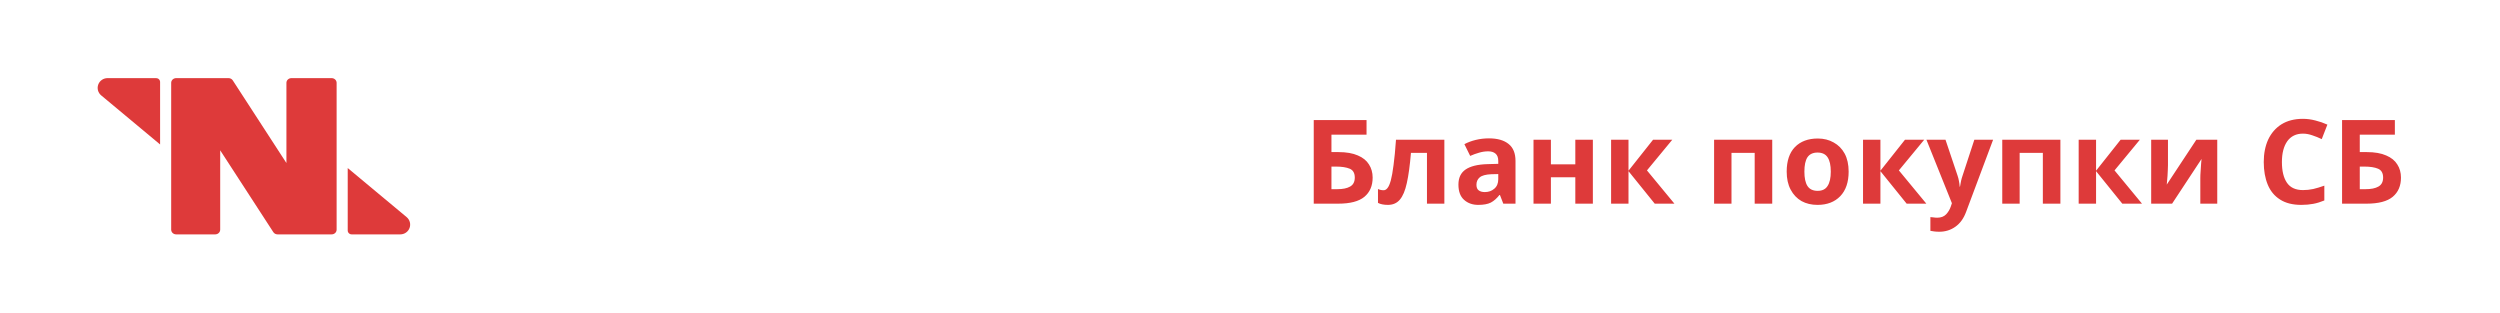
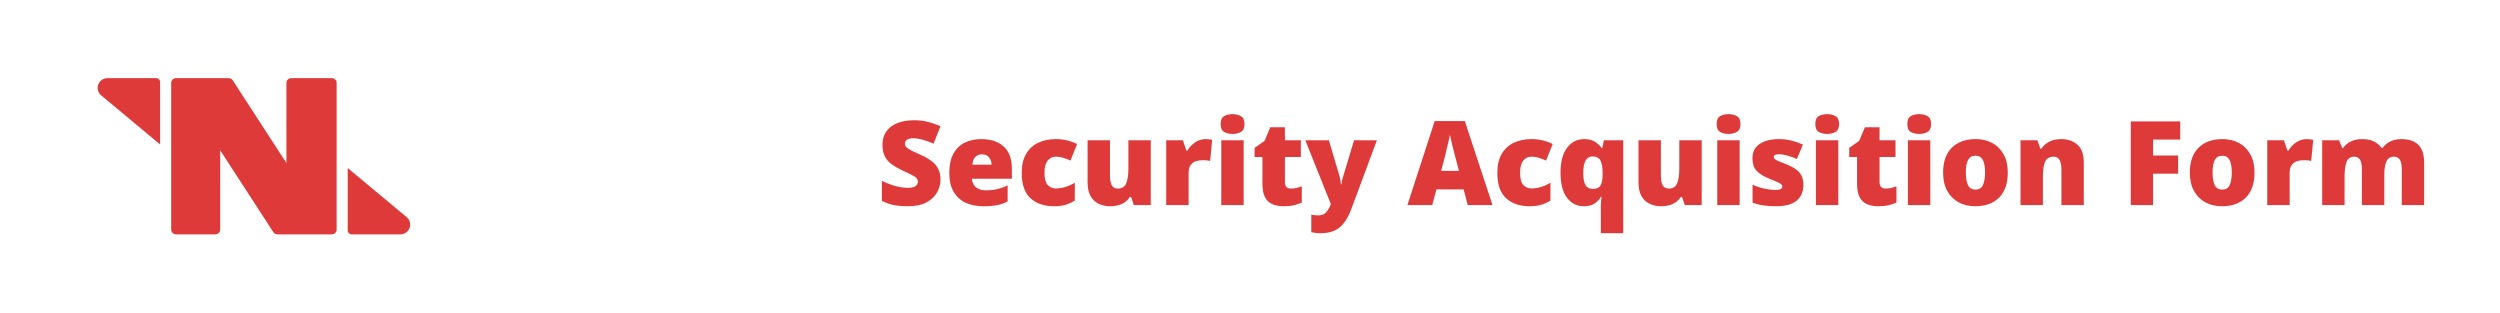
- <svg xmlns="http://www.w3.org/2000/svg" width="256" height="32" viewBox="0 0 256 32" fill="none" version="1.1" id="svg24">
-   <defs id="defs24" />
-   <path fill-rule="evenodd" clip-rule="evenodd" d="M10.36 9.766C10.201 9.634 10.088 9.457 10.034 9.259C9.981 9.06 9.99 8.851 10.061 8.658C10.132 8.465 10.261 8.298 10.431 8.181C10.601 8.063 10.803 8 11.01 8H15.99C16.097 8 16.2 8.042 16.276 8.117C16.352 8.192 16.394 8.294 16.394 8.4V14.793L10.36 9.766ZM23.401 8H18.038C17.904 8 17.774 8.051 17.678 8.141C17.583 8.232 17.529 8.354 17.529 8.482V23.518C17.529 23.646 17.583 23.768 17.678 23.859C17.774 23.949 17.904 24 18.038 24H22.038C22.174 24 22.303 23.949 22.398 23.859C22.494 23.768 22.548 23.646 22.548 23.518V15.391L27.987 23.77C28.032 23.84 28.096 23.898 28.172 23.939C28.248 23.979 28.334 24 28.421 24H33.961C34.096 24 34.225 23.949 34.321 23.859C34.416 23.768 34.47 23.646 34.47 23.518V8.482C34.47 8.419 34.457 8.356 34.431 8.298C34.406 8.239 34.368 8.186 34.321 8.141C34.273 8.096 34.217 8.061 34.155 8.037C34.094 8.012 34.027 8 33.961 8H29.84C29.704 8 29.575 8.051 29.479 8.141C29.384 8.232 29.33 8.354 29.33 8.482V16.695L23.835 8.23C23.79 8.16 23.726 8.102 23.65 8.061C23.574 8.021 23.488 8 23.401 8ZM41.966 22.741C41.912 22.543 41.798 22.366 41.64 22.234L35.606 17.207V23.6C35.606 23.652 35.616 23.704 35.637 23.753C35.657 23.802 35.687 23.846 35.724 23.883C35.762 23.92 35.806 23.95 35.855 23.97C35.904 23.99 35.957 24 36.01 24H40.99C41.197 24 41.399 23.937 41.569 23.819C41.739 23.702 41.868 23.535 41.939 23.342C42.01 23.149 42.019 22.94 41.966 22.741Z" fill="#DE3A3A" id="path1" />
-   <text xml:space="preserve" style="font-style:normal;font-variant:normal;font-weight:900;font-stretch:normal;font-size:12px;font-family:'Noto Sans Symbols';-inkscape-font-specification:'Noto Sans Symbols, Heavy';font-variant-ligatures:normal;font-variant-caps:normal;font-variant-numeric:normal;font-variant-east-asian:normal;text-align:start;writing-mode:lr-tb;direction:ltr;text-anchor:start;fill:#de3a3a;fill-opacity:1" x="133.45" y="20.856" id="text21">
-     <tspan id="tspan24" x="133.45" y="20.856">Бланк покупки СБ</tspan>
-   </text>
+ <svg xmlns="http://www.w3.org/2000/svg" width="256" height="32" viewBox="0 0 256 32" fill="none">
+   <path fill-rule="evenodd" clip-rule="evenodd" d="M10.36 9.766C10.201 9.634 10.088 9.457 10.034 9.259C9.981 9.06 9.99 8.851 10.061 8.658C10.132 8.465 10.261 8.298 10.431 8.181C10.601 8.063 10.803 8 11.01 8H15.99C16.097 8 16.2 8.042 16.276 8.117C16.352 8.192 16.394 8.294 16.394 8.4V14.793L10.36 9.766ZM23.401 8H18.038C17.904 8 17.774 8.051 17.678 8.141C17.583 8.232 17.529 8.354 17.529 8.482V23.518C17.529 23.646 17.583 23.768 17.678 23.859C17.774 23.949 17.904 24 18.038 24H22.038C22.174 24 22.303 23.949 22.398 23.859C22.494 23.768 22.548 23.646 22.548 23.518V15.391L27.987 23.77C28.032 23.84 28.096 23.898 28.172 23.939C28.248 23.979 28.334 24 28.421 24H33.961C34.096 24 34.225 23.949 34.321 23.859C34.416 23.768 34.47 23.646 34.47 23.518V8.482C34.47 8.419 34.457 8.356 34.431 8.298C34.406 8.239 34.368 8.186 34.321 8.141C34.273 8.096 34.217 8.061 34.155 8.037C34.094 8.012 34.027 8 33.961 8H29.84C29.704 8 29.575 8.051 29.479 8.141C29.384 8.232 29.33 8.354 29.33 8.482V16.695L23.835 8.23C23.79 8.16 23.726 8.102 23.65 8.061C23.574 8.021 23.488 8 23.401 8ZM41.966 22.741C41.912 22.543 41.798 22.366 41.64 22.234L35.606 17.207V23.6C35.606 23.652 35.616 23.704 35.637 23.753C35.657 23.802 35.687 23.846 35.724 23.883C35.762 23.92 35.806 23.95 35.855 23.97C35.904 23.99 35.957 24 36.01 24H40.99C41.197 24 41.399 23.937 41.569 23.819C41.739 23.702 41.868 23.535 41.939 23.342C42.01 23.149 42.019 22.94 41.966 22.741Z" fill="#DE3A3A" />
+   <path d="M245.892 14.244C246.652 14.244 247.232 14.436 247.632 14.82C248.032 15.204 248.232 15.824 248.232 16.68V21H245.94V17.388C245.94 16.884 245.872 16.536 245.736 16.344C245.6 16.144 245.4 16.044 245.136 16.044C244.768 16.044 244.512 16.208 244.368 16.536C244.224 16.856 244.152 17.312 244.152 17.904V21H241.86V17.388C241.86 16.908 241.796 16.564 241.668 16.356C241.54 16.148 241.348 16.044 241.092 16.044C240.7 16.044 240.432 16.22 240.288 16.572C240.152 16.924 240.084 17.432 240.084 18.096V21H237.792V14.364H239.52L239.856 15.18H239.916C240.092 14.908 240.344 14.684 240.672 14.508C241.008 14.332 241.42 14.244 241.908 14.244C242.396 14.244 242.796 14.328 243.108 14.496C243.428 14.656 243.688 14.88 243.888 15.168H243.96C244.168 14.872 244.436 14.644 244.764 14.484C245.1 14.324 245.476 14.244 245.892 14.244Z" fill="#DE3A3A" />
+   <path d="M236.175 14.244C236.303 14.244 236.435 14.252 236.571 14.268C236.707 14.284 236.807 14.3 236.871 14.316L236.667 16.476C236.587 16.46 236.487 16.444 236.367 16.428C236.255 16.412 236.095 16.404 235.887 16.404C235.695 16.404 235.487 16.432 235.263 16.488C235.047 16.544 234.859 16.668 234.699 16.86C234.539 17.044 234.459 17.336 234.459 17.736V21H232.167V14.364H233.871L234.231 15.42H234.339C234.523 15.092 234.779 14.816 235.107 14.592C235.443 14.36 235.799 14.244 236.175 14.244Z" fill="#DE3A3A" />
+   <path d="M230.862 17.664C230.862 18.776 230.566 19.632 229.974 20.232C229.382 20.824 228.57 21.12 227.538 21.12C226.898 21.12 226.33 20.988 225.834 20.724C225.338 20.452 224.946 20.06 224.658 19.548C224.378 19.028 224.238 18.4 224.238 17.664C224.238 16.568 224.534 15.724 225.126 15.132C225.718 14.54 226.534 14.244 227.574 14.244C228.214 14.244 228.778 14.376 229.266 14.64C229.762 14.904 230.15 15.292 230.43 15.804C230.718 16.308 230.862 16.928 230.862 17.664ZM226.566 17.664C226.566 18.232 226.642 18.668 226.794 18.972C226.946 19.268 227.202 19.416 227.562 19.416C227.914 19.416 228.162 19.268 228.306 18.972C228.458 18.668 228.534 18.232 228.534 17.664C228.534 17.096 228.458 16.668 228.306 16.38C228.162 16.092 227.91 15.948 227.55 15.948C227.206 15.948 226.954 16.092 226.794 16.38C226.642 16.668 226.566 17.096 226.566 17.664Z" fill="#DE3A3A" />
+   <path d="M220.47 21H218.19V12.432H223.254V14.292H220.47V15.924H223.038V17.784H220.47V21Z" fill="#DE3A3A" />
+   <path d="M211.053 14.244C211.741 14.244 212.301 14.436 212.733 14.82C213.165 15.204 213.381 15.824 213.381 16.68V21H211.089V17.376C211.089 16.936 211.025 16.604 210.897 16.38C210.769 16.156 210.565 16.044 210.285 16.044C209.853 16.044 209.561 16.22 209.409 16.572C209.265 16.924 209.193 17.432 209.193 18.096V21H206.901V14.364H208.629L208.941 15.24H209.025C209.233 14.928 209.505 14.684 209.841 14.508C210.185 14.332 210.589 14.244 211.053 14.244Z" fill="#DE3A3A" />
+   <path d="M205.597 17.664C205.597 18.776 205.301 19.632 204.709 20.232C204.117 20.824 203.305 21.12 202.273 21.12C201.633 21.12 201.065 20.988 200.569 20.724C200.073 20.452 199.681 20.06 199.393 19.548C199.113 19.028 198.973 18.4 198.973 17.664C198.973 16.568 199.269 15.724 199.861 15.132C200.453 14.54 201.269 14.244 202.309 14.244C202.949 14.244 203.513 14.376 204.001 14.64C204.497 14.904 204.885 15.292 205.165 15.804C205.453 16.308 205.597 16.928 205.597 17.664ZM201.301 17.664C201.301 18.232 201.377 18.668 201.529 18.972C201.681 19.268 201.937 19.416 202.297 19.416C202.649 19.416 202.897 19.268 203.041 18.972C203.193 18.668 203.269 18.232 203.269 17.664C203.269 17.096 203.193 16.668 203.041 16.38C202.897 16.092 202.645 15.948 202.285 15.948C201.941 15.948 201.689 16.092 201.529 16.38C201.377 16.668 201.301 17.096 201.301 17.664Z" fill="#DE3A3A" />
+   <path d="M196.522 11.688C196.85 11.688 197.134 11.756 197.374 11.892C197.622 12.028 197.746 12.3 197.746 12.708C197.746 13.1 197.622 13.368 197.374 13.512C197.134 13.648 196.85 13.716 196.522 13.716C196.186 13.716 195.898 13.648 195.658 13.512C195.426 13.368 195.31 13.1 195.31 12.708C195.31 12.3 195.426 12.028 195.658 11.892C195.898 11.756 196.186 11.688 196.522 11.688ZM197.662 14.364V21H195.37V14.364H197.662Z" fill="#DE3A3A" />
+   <path d="M193.091 19.308C193.299 19.308 193.487 19.288 193.655 19.248C193.831 19.2 194.011 19.144 194.195 19.08V20.748C193.947 20.852 193.683 20.94 193.403 21.012C193.123 21.084 192.767 21.12 192.335 21.12C191.903 21.12 191.523 21.052 191.195 20.916C190.875 20.78 190.623 20.548 190.439 20.22C190.255 19.884 190.163 19.416 190.163 18.816V16.08H189.359V15.144L190.379 14.424L190.967 13.032H192.467V14.364H194.099V16.08H192.467V18.66C192.467 19.092 192.675 19.308 193.091 19.308Z" fill="#DE3A3A" />
+   <path d="M187.101 11.688C187.429 11.688 187.713 11.756 187.953 11.892C188.201 12.028 188.325 12.3 188.325 12.708C188.325 13.1 188.201 13.368 187.953 13.512C187.713 13.648 187.429 13.716 187.101 13.716C186.765 13.716 186.477 13.648 186.237 13.512C186.005 13.368 185.889 13.1 185.889 12.708C185.889 12.3 186.005 12.028 186.237 11.892C186.477 11.756 186.765 11.688 187.101 11.688ZM188.241 14.364V21H185.949V14.364H188.241Z" fill="#DE3A3A" />
+   <path d="M184.669 18.96C184.669 19.376 184.573 19.748 184.381 20.076C184.197 20.404 183.897 20.66 183.481 20.844C183.073 21.028 182.533 21.12 181.861 21.12C181.389 21.12 180.965 21.092 180.589 21.036C180.221 20.988 179.845 20.892 179.461 20.748V18.912C179.885 19.104 180.313 19.244 180.745 19.332C181.177 19.412 181.517 19.452 181.765 19.452C182.261 19.452 182.509 19.34 182.509 19.116C182.509 19.02 182.469 18.936 182.389 18.864C182.309 18.792 182.165 18.712 181.957 18.624C181.757 18.536 181.469 18.416 181.093 18.264C180.541 18.032 180.129 17.768 179.857 17.472C179.585 17.168 179.449 16.744 179.449 16.2C179.449 15.552 179.697 15.064 180.193 14.736C180.697 14.408 181.361 14.244 182.185 14.244C182.625 14.244 183.037 14.292 183.421 14.388C183.805 14.484 184.205 14.624 184.621 14.808L183.997 16.284C183.669 16.132 183.337 16.012 183.001 15.924C182.665 15.836 182.397 15.792 182.197 15.792C181.821 15.792 181.633 15.884 181.633 16.068C181.633 16.148 181.665 16.22 181.729 16.284C181.801 16.348 181.933 16.42 182.125 16.5C182.317 16.58 182.597 16.696 182.965 16.848C183.349 17 183.665 17.168 183.913 17.352C184.169 17.528 184.357 17.744 184.477 18C184.605 18.248 184.669 18.568 184.669 18.96Z" fill="#DE3A3A" />
+   <path d="M176.999 11.688C177.327 11.688 177.611 11.756 177.851 11.892C178.099 12.028 178.223 12.3 178.223 12.708C178.223 13.1 178.099 13.368 177.851 13.512C177.611 13.648 177.327 13.716 176.999 13.716C176.663 13.716 176.375 13.648 176.135 13.512C175.903 13.368 175.787 13.1 175.787 12.708C175.787 12.3 175.903 12.028 176.135 11.892C176.375 11.756 176.663 11.688 176.999 11.688ZM178.139 14.364V21H175.847V14.364H178.139Z" fill="#DE3A3A" />
+   <path d="M174.252 14.364V21H172.524L172.236 20.172H172.104C171.896 20.508 171.612 20.752 171.252 20.904C170.892 21.048 170.508 21.12 170.1 21.12C169.668 21.12 169.276 21.036 168.924 20.868C168.572 20.7 168.292 20.436 168.084 20.076C167.884 19.716 167.784 19.252 167.784 18.684V14.364H170.076V17.988C170.076 18.42 170.136 18.748 170.256 18.972C170.384 19.196 170.588 19.308 170.868 19.308C171.3 19.308 171.588 19.132 171.732 18.78C171.884 18.428 171.96 17.924 171.96 17.268V14.364H174.252Z" fill="#DE3A3A" />
+   <path d="M163.925 21.132C163.925 20.804 163.949 20.48 163.997 20.16H163.925C163.773 20.424 163.557 20.652 163.277 20.844C162.997 21.028 162.629 21.12 162.173 21.12C161.469 21.12 160.897 20.828 160.457 20.244C160.017 19.66 159.797 18.808 159.797 17.688C159.797 16.568 160.021 15.716 160.469 15.132C160.917 14.54 161.497 14.244 162.209 14.244C162.673 14.244 163.045 14.336 163.325 14.52C163.613 14.696 163.845 14.916 164.021 15.18H164.069L164.237 14.364H166.217V23.88H163.925V21.132ZM163.109 19.344C163.485 19.344 163.745 19.228 163.889 18.996C164.033 18.756 164.105 18.4 164.105 17.928V17.652C164.105 17.132 164.033 16.732 163.889 16.452C163.753 16.164 163.481 16.02 163.073 16.02C162.441 16.02 162.125 16.588 162.125 17.724C162.125 18.3 162.205 18.716 162.365 18.972C162.525 19.22 162.773 19.344 163.109 19.344Z" fill="#DE3A3A" />
+   <path d="M156.64 21.12C155.632 21.12 154.828 20.848 154.228 20.304C153.628 19.76 153.328 18.896 153.328 17.712C153.328 16.904 153.48 16.248 153.784 15.744C154.088 15.232 154.5 14.856 155.02 14.616C155.548 14.368 156.148 14.244 156.82 14.244C157.228 14.244 157.612 14.288 157.972 14.376C158.34 14.464 158.68 14.588 158.992 14.748L158.32 16.44C158.048 16.32 157.792 16.224 157.552 16.152C157.32 16.08 157.076 16.044 156.82 16.044C156.476 16.044 156.196 16.18 155.98 16.452C155.764 16.724 155.656 17.14 155.656 17.7C155.656 18.276 155.764 18.688 155.98 18.936C156.204 19.176 156.488 19.296 156.832 19.296C157.16 19.296 157.488 19.244 157.816 19.14C158.152 19.036 158.468 18.892 158.764 18.708V20.532C158.492 20.708 158.184 20.852 157.84 20.964C157.496 21.068 157.096 21.12 156.64 21.12Z" fill="#DE3A3A" />
+   <path d="M150.297 21L149.877 19.392H147.093L146.661 21H144.117L146.913 12.396H149.997L152.829 21H150.297ZM149.025 16.092C148.985 15.94 148.929 15.724 148.857 15.444C148.785 15.156 148.713 14.86 148.641 14.556C148.569 14.252 148.513 14.004 148.473 13.812C148.441 14.004 148.389 14.244 148.317 14.532C148.253 14.82 148.185 15.104 148.113 15.384C148.049 15.664 147.993 15.9 147.945 16.092L147.573 17.496H149.397L149.025 16.092Z" fill="#DE3A3A" />
+   <path d="M133.664 14.364H136.076L137.204 18.168C137.228 18.248 137.248 18.356 137.264 18.492C137.288 18.628 137.304 18.76 137.312 18.888H137.36C137.376 18.728 137.396 18.592 137.42 18.48C137.452 18.36 137.48 18.26 137.504 18.18L138.656 14.364H140.996L138.368 21.42C138.168 21.956 137.932 22.408 137.66 22.776C137.396 23.144 137.068 23.42 136.676 23.604C136.284 23.788 135.796 23.88 135.212 23.88C135.004 23.88 134.824 23.868 134.672 23.844C134.52 23.828 134.388 23.808 134.276 23.784V21.984C134.364 22 134.468 22.016 134.588 22.032C134.716 22.048 134.848 22.056 134.984 22.056C135.36 22.056 135.636 21.944 135.812 21.72C135.996 21.504 136.144 21.252 136.256 20.964L136.28 20.904L133.664 14.364Z" fill="#DE3A3A" />
+   <path d="M132.2 19.308C132.408 19.308 132.596 19.288 132.764 19.248C132.94 19.2 133.12 19.144 133.304 19.08V20.748C133.056 20.852 132.792 20.94 132.512 21.012C132.232 21.084 131.876 21.12 131.444 21.12C131.012 21.12 130.632 21.052 130.304 20.916C129.984 20.78 129.732 20.548 129.548 20.22C129.364 19.884 129.272 19.416 129.272 18.816V16.08H128.468V15.144L129.488 14.424L130.076 13.032H131.576V14.364H133.208V16.08H131.576V18.66C131.576 19.092 131.784 19.308 132.2 19.308Z" fill="#DE3A3A" />
+   <path d="M126.21 11.688C126.538 11.688 126.822 11.756 127.062 11.892C127.31 12.028 127.434 12.3 127.434 12.708C127.434 13.1 127.31 13.368 127.062 13.512C126.822 13.648 126.538 13.716 126.21 13.716C125.874 13.716 125.586 13.648 125.346 13.512C125.114 13.368 124.998 13.1 124.998 12.708C124.998 12.3 125.114 12.028 125.346 11.892C125.586 11.756 125.874 11.688 126.21 11.688ZM127.35 14.364V21H125.058V14.364H127.35Z" fill="#DE3A3A" />
+   <path d="M123.429 14.244C123.557 14.244 123.689 14.252 123.825 14.268C123.961 14.284 124.061 14.3 124.125 14.316L123.921 16.476C123.841 16.46 123.741 16.444 123.621 16.428C123.509 16.412 123.349 16.404 123.141 16.404C122.949 16.404 122.741 16.432 122.517 16.488C122.301 16.544 122.113 16.668 121.953 16.86C121.793 17.044 121.713 17.336 121.713 17.736V21H119.421V14.364H121.125L121.485 15.42H121.593C121.777 15.092 122.033 14.816 122.361 14.592C122.697 14.36 123.053 14.244 123.429 14.244Z" fill="#DE3A3A" />
+   <path d="M117.838 14.364V21H116.11L115.822 20.172H115.69C115.482 20.508 115.198 20.752 114.838 20.904C114.478 21.048 114.094 21.12 113.686 21.12C113.254 21.12 112.862 21.036 112.51 20.868C112.158 20.7 111.878 20.436 111.67 20.076C111.47 19.716 111.37 19.252 111.37 18.684V14.364H113.662V17.988C113.662 18.42 113.722 18.748 113.842 18.972C113.97 19.196 114.174 19.308 114.454 19.308C114.886 19.308 115.174 19.132 115.318 18.78C115.47 18.428 115.546 17.924 115.546 17.268V14.364H117.838Z" fill="#DE3A3A" />
+   <path d="M107.937 21.12C106.929 21.12 106.125 20.848 105.525 20.304C104.925 19.76 104.625 18.896 104.625 17.712C104.625 16.904 104.777 16.248 105.081 15.744C105.385 15.232 105.797 14.856 106.317 14.616C106.845 14.368 107.445 14.244 108.117 14.244C108.525 14.244 108.909 14.288 109.269 14.376C109.637 14.464 109.977 14.588 110.289 14.748L109.617 16.44C109.345 16.32 109.089 16.224 108.849 16.152C108.617 16.08 108.373 16.044 108.117 16.044C107.773 16.044 107.493 16.18 107.277 16.452C107.061 16.724 106.953 17.14 106.953 17.7C106.953 18.276 107.061 18.688 107.277 18.936C107.501 19.176 107.785 19.296 108.129 19.296C108.457 19.296 108.785 19.244 109.113 19.14C109.449 19.036 109.765 18.892 110.061 18.708V20.532C109.789 20.708 109.481 20.852 109.137 20.964C108.793 21.068 108.393 21.12 107.937 21.12Z" fill="#DE3A3A" />
+   <path d="M100.483 14.244C101.451 14.244 102.215 14.496 102.775 15C103.335 15.504 103.615 16.264 103.615 17.28V18.3H99.523C99.539 18.644 99.667 18.928 99.907 19.152C100.155 19.376 100.511 19.488 100.975 19.488C101.391 19.488 101.771 19.448 102.115 19.368C102.459 19.288 102.815 19.16 103.183 18.984V20.628C102.863 20.796 102.511 20.92 102.127 21C101.751 21.08 101.275 21.12 100.699 21.12C100.027 21.12 99.427 21.004 98.899 20.772C98.379 20.532 97.967 20.16 97.663 19.656C97.359 19.152 97.207 18.508 97.207 17.724C97.207 16.924 97.343 16.268 97.615 15.756C97.895 15.244 98.279 14.864 98.767 14.616C99.263 14.368 99.835 14.244 100.483 14.244ZM100.567 15.804C100.295 15.804 100.067 15.888 99.883 16.056C99.707 16.224 99.603 16.492 99.571 16.86H101.539C101.531 16.564 101.443 16.316 101.275 16.116C101.115 15.908 100.879 15.804 100.567 15.804Z" fill="#DE3A3A" />
+   <path d="M96.305 18.396C96.305 18.86 96.185 19.3 95.945 19.716C95.713 20.132 95.349 20.472 94.853 20.736C94.365 20.992 93.729 21.12 92.945 21.12C92.553 21.12 92.209 21.1 91.913 21.06C91.625 21.028 91.353 20.972 91.097 20.892C90.841 20.812 90.577 20.708 90.305 20.58V18.516C90.769 18.748 91.237 18.928 91.709 19.056C92.181 19.176 92.609 19.236 92.993 19.236C93.337 19.236 93.589 19.176 93.749 19.056C93.909 18.936 93.989 18.784 93.989 18.6C93.989 18.376 93.869 18.196 93.629 18.06C93.397 17.916 93.001 17.72 92.441 17.472C92.017 17.272 91.649 17.064 91.337 16.848C91.025 16.624 90.785 16.352 90.617 16.032C90.449 15.712 90.365 15.308 90.365 14.82C90.365 14.268 90.501 13.808 90.773 13.44C91.045 13.064 91.421 12.784 91.901 12.6C92.389 12.408 92.953 12.312 93.593 12.312C94.153 12.312 94.657 12.376 95.105 12.504C95.553 12.624 95.953 12.764 96.305 12.924L95.597 14.712C95.229 14.544 94.865 14.412 94.505 14.316C94.153 14.212 93.825 14.16 93.521 14.16C93.225 14.16 93.005 14.212 92.861 14.316C92.725 14.42 92.657 14.552 92.657 14.712C92.657 14.848 92.709 14.968 92.813 15.072C92.917 15.176 93.089 15.292 93.329 15.42C93.577 15.54 93.913 15.696 94.337 15.888C94.753 16.072 95.105 16.276 95.393 16.5C95.689 16.716 95.913 16.976 96.065 17.28C96.225 17.576 96.305 17.948 96.305 18.396Z" fill="#DE3A3A" />
</svg>
